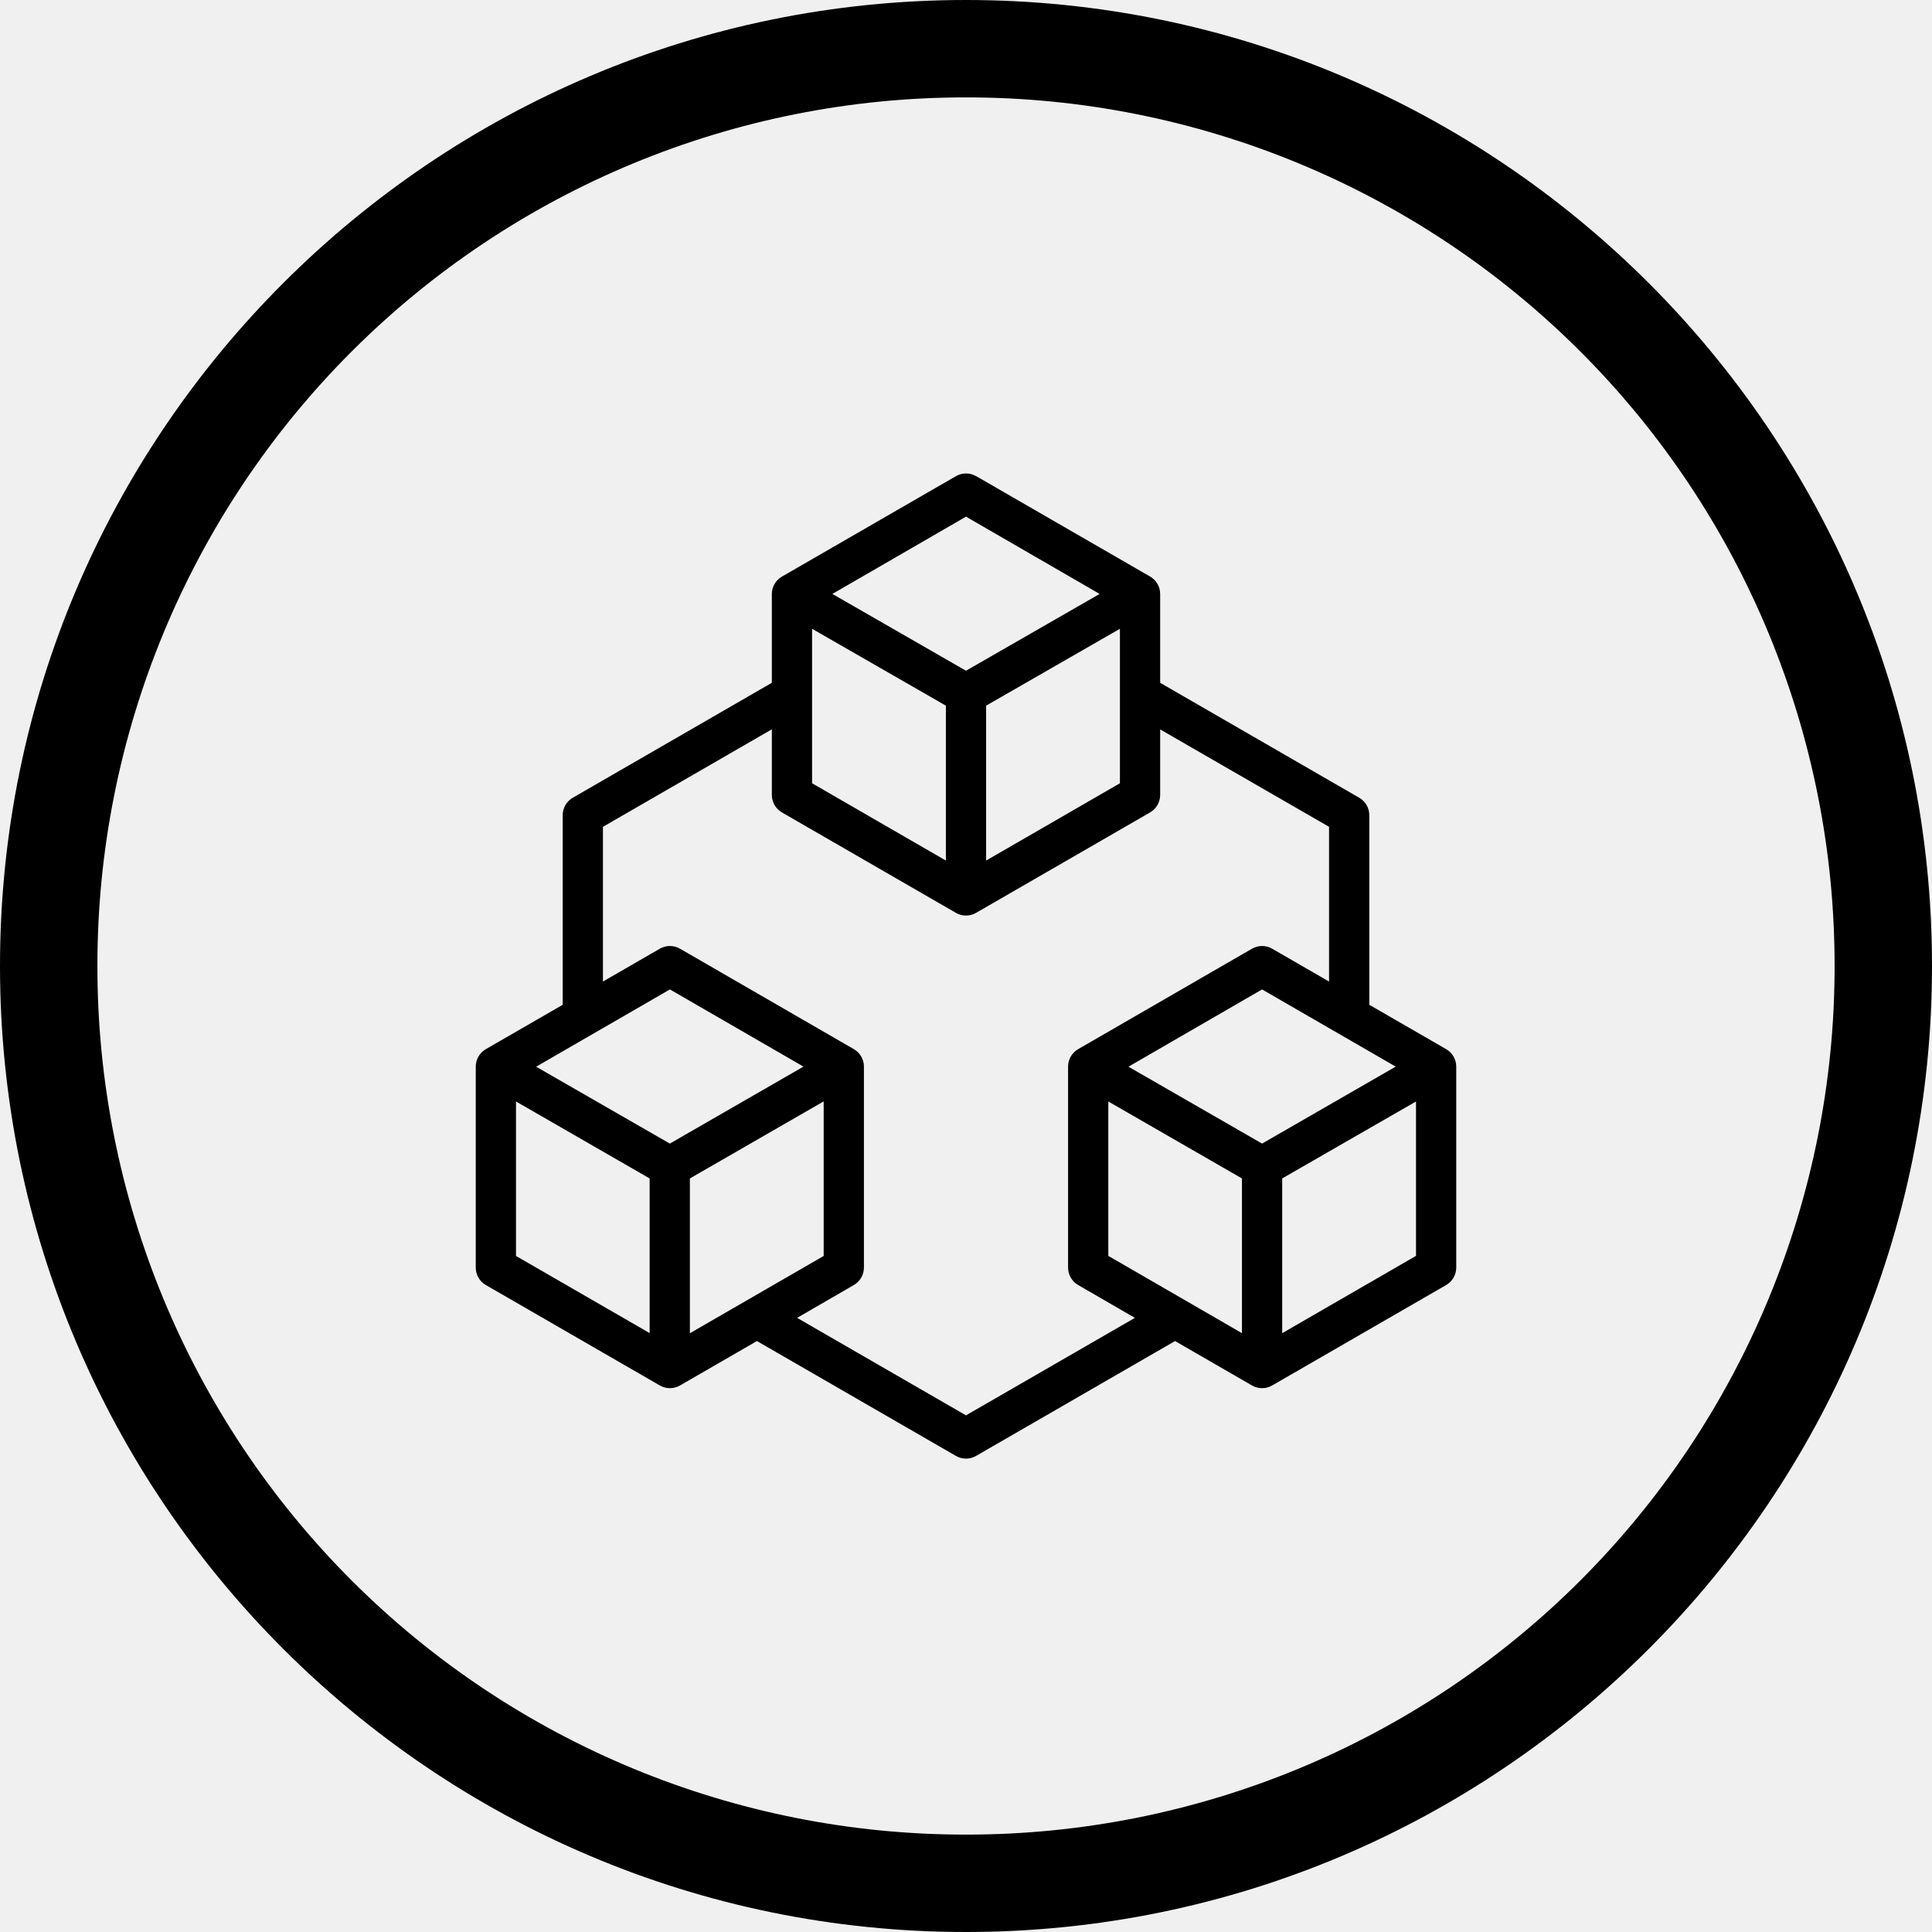
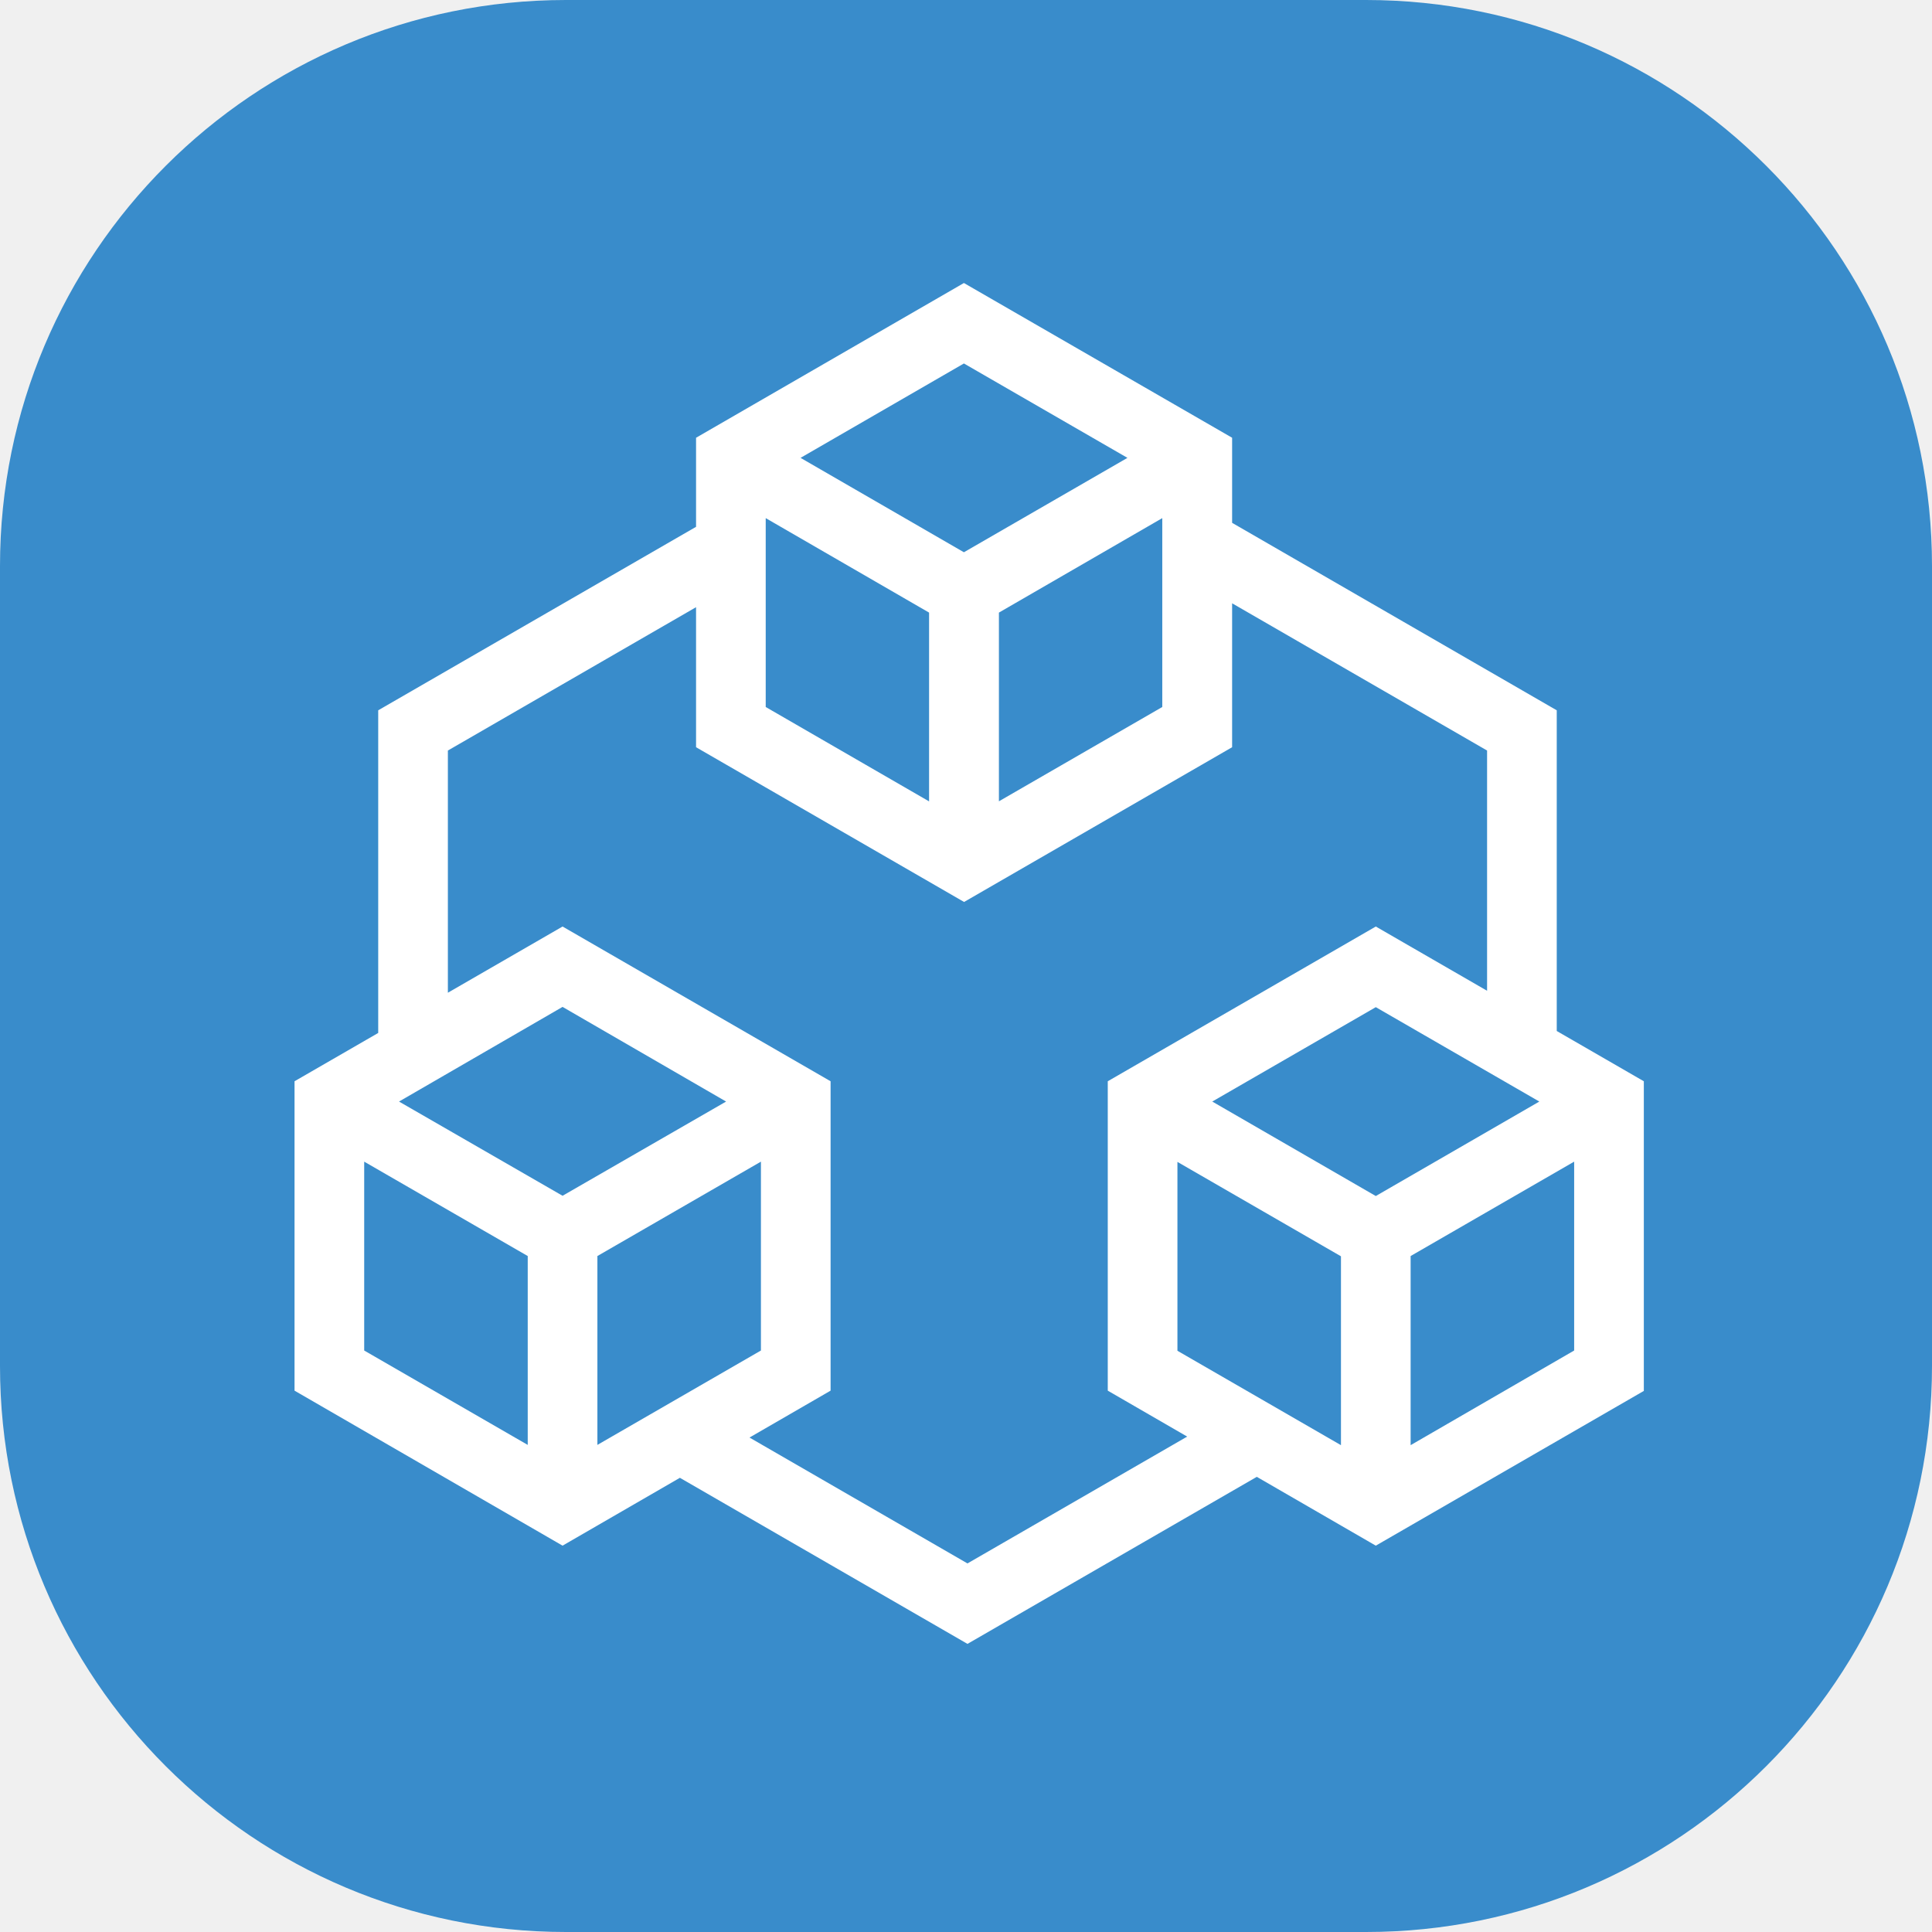
- <svg xmlns="http://www.w3.org/2000/svg" role="img" viewBox="0 0 24 24">
-   <path d="M24 12c0 6.62-5.38 12-12 12S0 18.62 0 12 5.38 0 12 0s12 5.38 12 12ZM1.21 12A10.78 10.78 0 0 0 12 22.79 10.78 10.78 0 0 0 22.79 12 10.78 10.78 0 0 0 12 1.21 10.78 10.78 0 0 0 1.21 12Zm10.915-6.086 2.162 1.248a.25.25 0 0 1 .125.217v1.103l2.473 1.428a.25.25 0 0 1 .125.217v2.355l.955.551a.25.25 0 0 1 .125.217v2.496a.25.25 0 0 1-.125.217l-2.162 1.248a.25.25 0 0 1-.25 0l-.956-.552-2.472 1.427a.25.25 0 0 1-.25 0l-2.472-1.427-.956.552a.25.25 0 0 1-.25 0l-2.162-1.248a.25.25 0 0 1-.125-.217V13.25a.25.25 0 0 1 .125-.217l.955-.551v-2.355a.25.25 0 0 1 .125-.217l2.473-1.428V7.38a.25.25 0 0 1 .125-.217l2.162-1.248a.25.25 0 0 1 .25 0Zm1.268 10.049a.25.25 0 0 1-.125-.217V13.25a.25.25 0 0 1 .125-.217l2.16-1.248a.25.25 0 0 1 .25 0l.707.408v-1.922l-2.098-1.21v.814a.25.25 0 0 1-.125.217l-2.162 1.248a.25.25 0 0 1-.25 0l-2.162-1.248a.25.25 0 0 1-.125-.217V9.06L7.49 10.271v1.922l.707-.408a.25.25 0 0 1 .25 0l2.16 1.248a.25.25 0 0 1 .125.217v2.496a.25.25 0 0 1-.125.217l-.705.408L12 17.582l2.098-1.211ZM10.088 9.73l1.662.96V8.766l-1.662-.955Zm3.824 0V7.811l-1.662.955v1.924ZM12 6.418l-1.66.96 1.66.954 1.66-.954Zm-5.59 9.184 1.66.958v-1.921l-1.66-.956Zm3.822 0v-1.92l-1.662.957v1.923Zm-1.91-3.311-1.662.96 1.661.955 1.66-.956Zm5.446 3.31 1.66.96v-1.922l-1.66-.956Zm3.822 0v-1.918l-1.662.956v1.922Zm-1.912-3.31-1.66.96 1.66.955 1.66-.956Z" />
+ <svg xmlns="http://www.w3.org/2000/svg" width="512" height="512" viewBox="0 0 512 512" fill="none">
+   <rect width="512" height="512" rx="150" fill="#398CCB" />
+   <path fill-rule="evenodd" clip-rule="evenodd" d="M255.446 75L326.523 116.008V138.556L412.554 188.238V273.224L435.631 286.546V368.608L364.6 409.615L333.065 391.378L256.392 435.646L180.178 391.634L149.085 409.615L78.054 368.538V286.546L100.231 273.743V188.238L184.415 139.638L184.462 139.636V116.008L255.446 75ZM326.523 159.879V198.023L255.492 239.031L184.462 198.023V160.936L184.415 160.938L118.692 198.9V263.084L149.085 245.538L220.115 286.546V368.538L198.626 380.965L256.392 414.323L314.618 380.712L293.569 368.538V286.546L364.6 245.538L394.092 262.565V198.9L326.523 159.879ZM312.031 357.969V307.915L355.369 332.931V382.985L312.031 357.969ZM417.169 307.846L373.831 332.862V382.985L417.169 357.9V307.846ZM96.515 357.9V307.846L139.854 332.862V382.915L96.515 357.9ZM201.654 307.846L158.315 332.862V382.915L201.654 357.9V307.846ZM321.262 291.923L364.6 266.908L407.938 291.923L364.6 316.962L321.262 291.923ZM149.085 266.838L105.746 291.923L149.085 316.892L192.423 291.923L149.085 266.838ZM202.923 187.362V137.308L246.215 162.346V212.377L202.923 187.362ZM308.015 137.308L264.723 162.346V212.354L308.015 187.362V137.308ZM212.154 121.338L255.446 96.323L298.785 121.338L255.446 146.354L212.154 121.338Z" fill="white" />
</svg>
